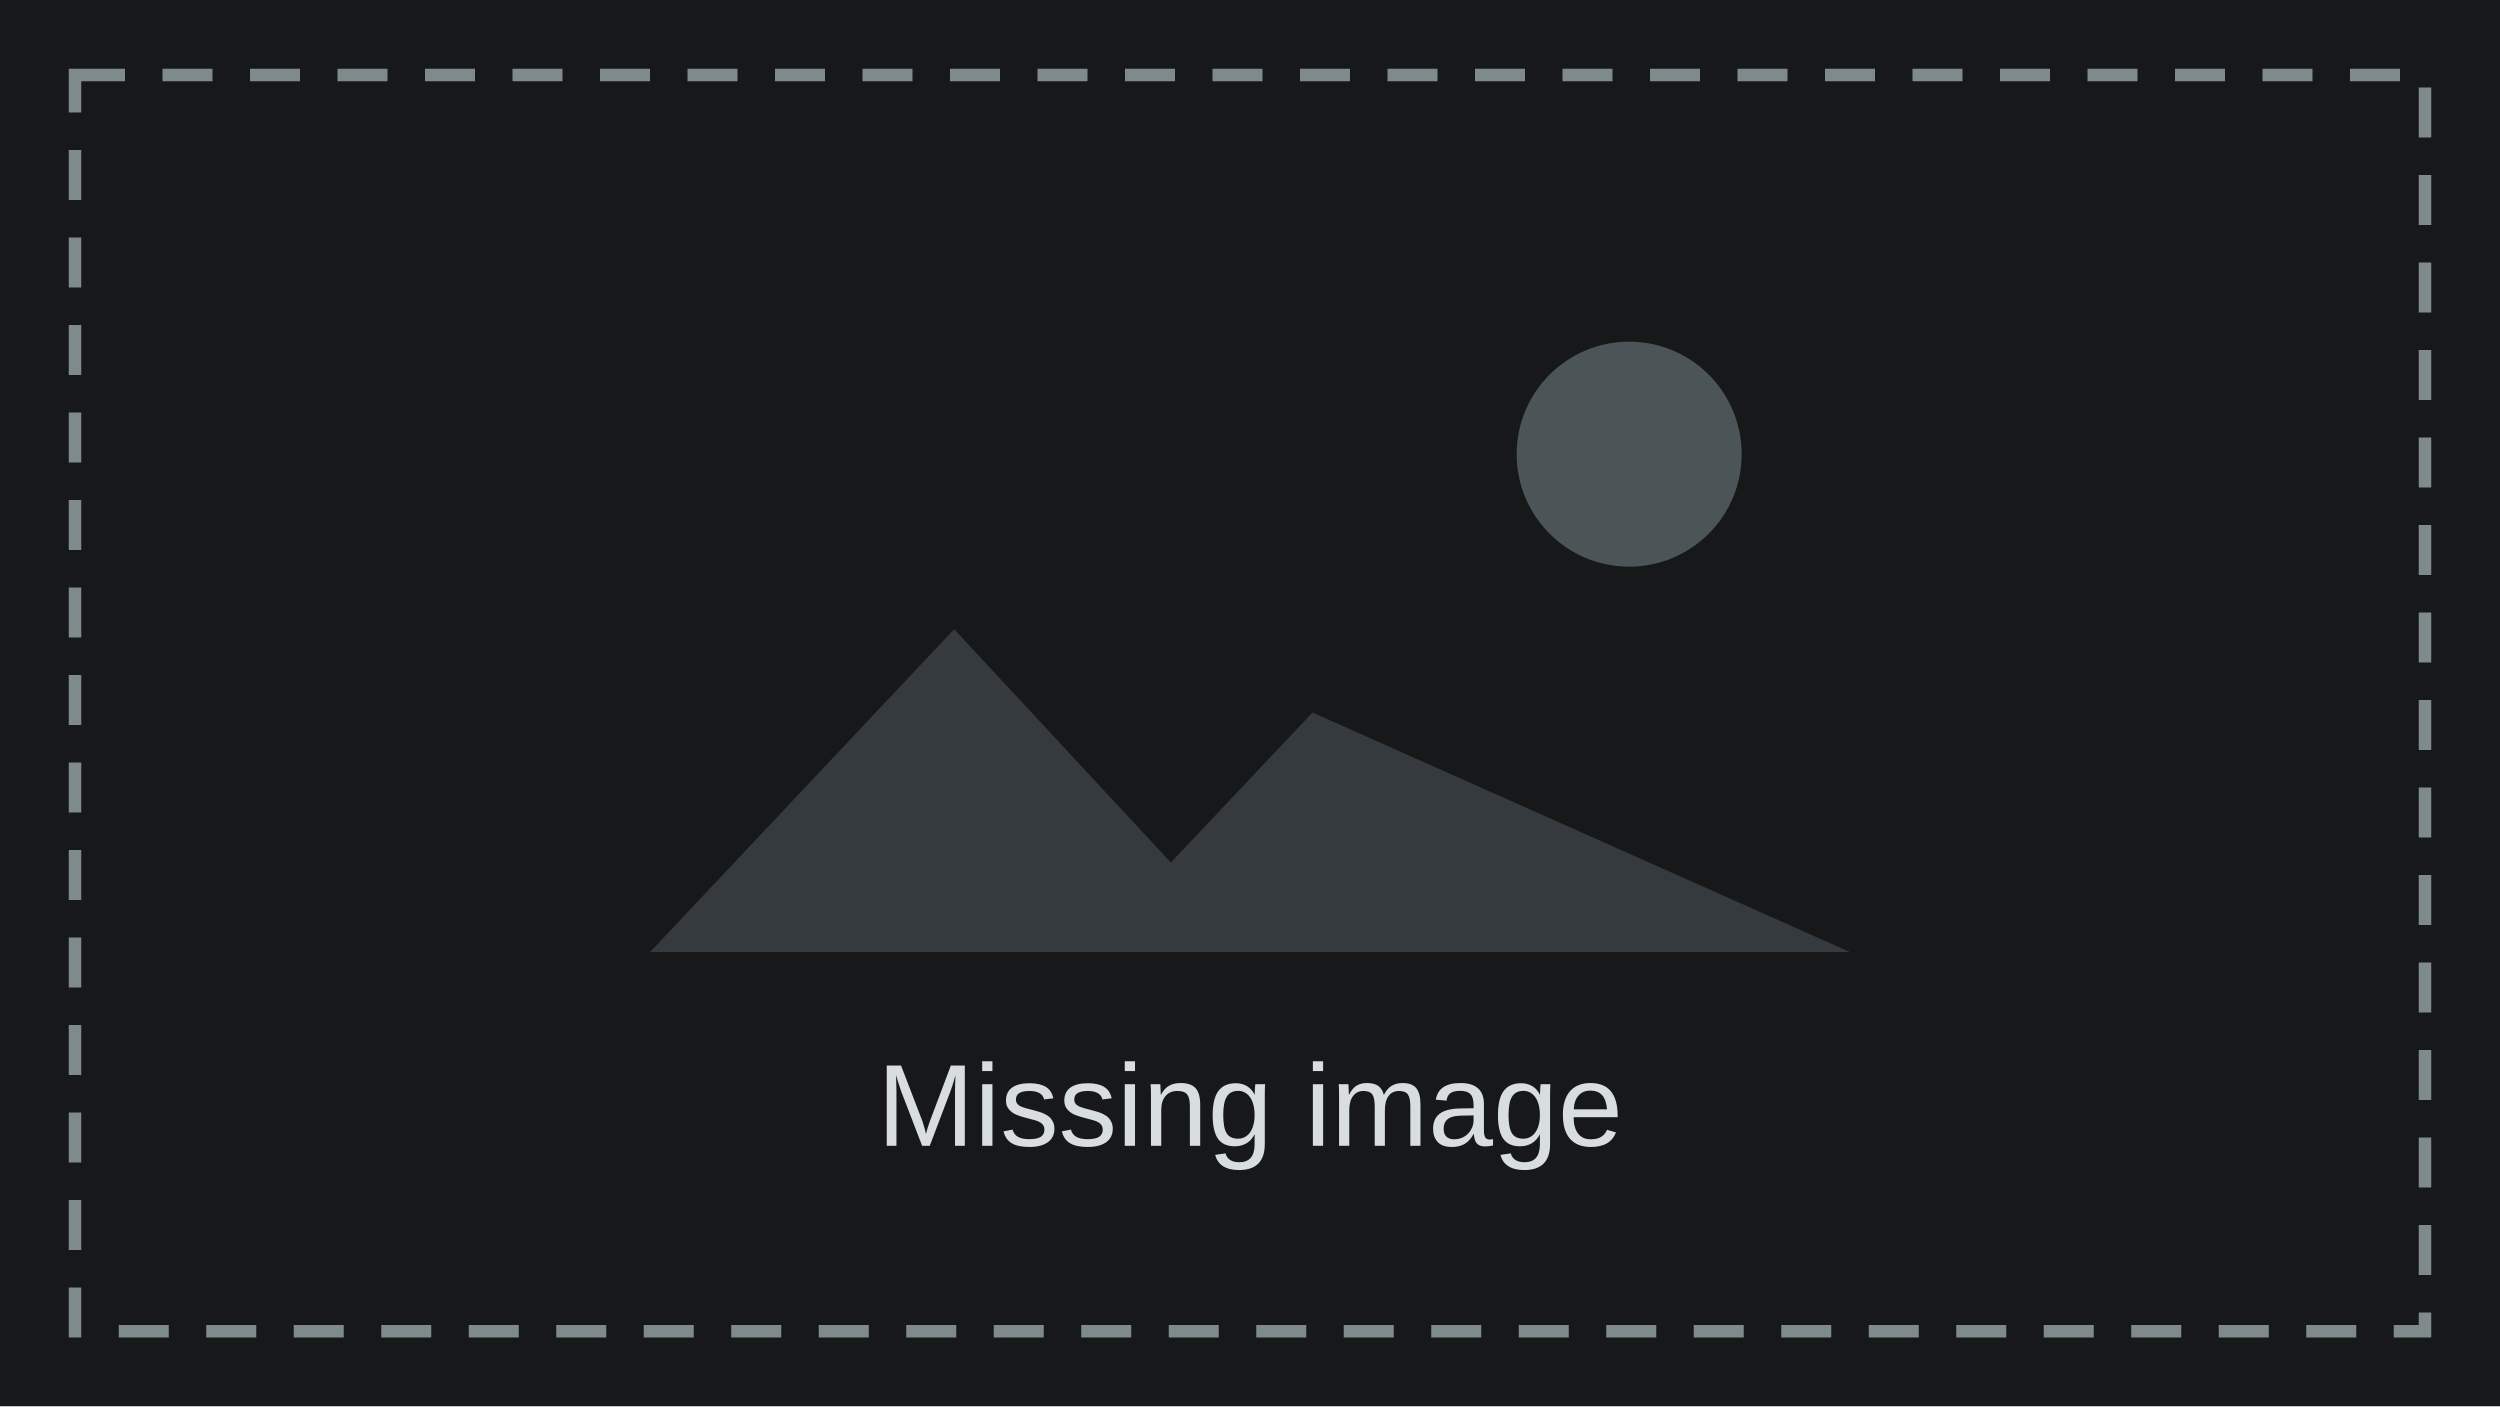
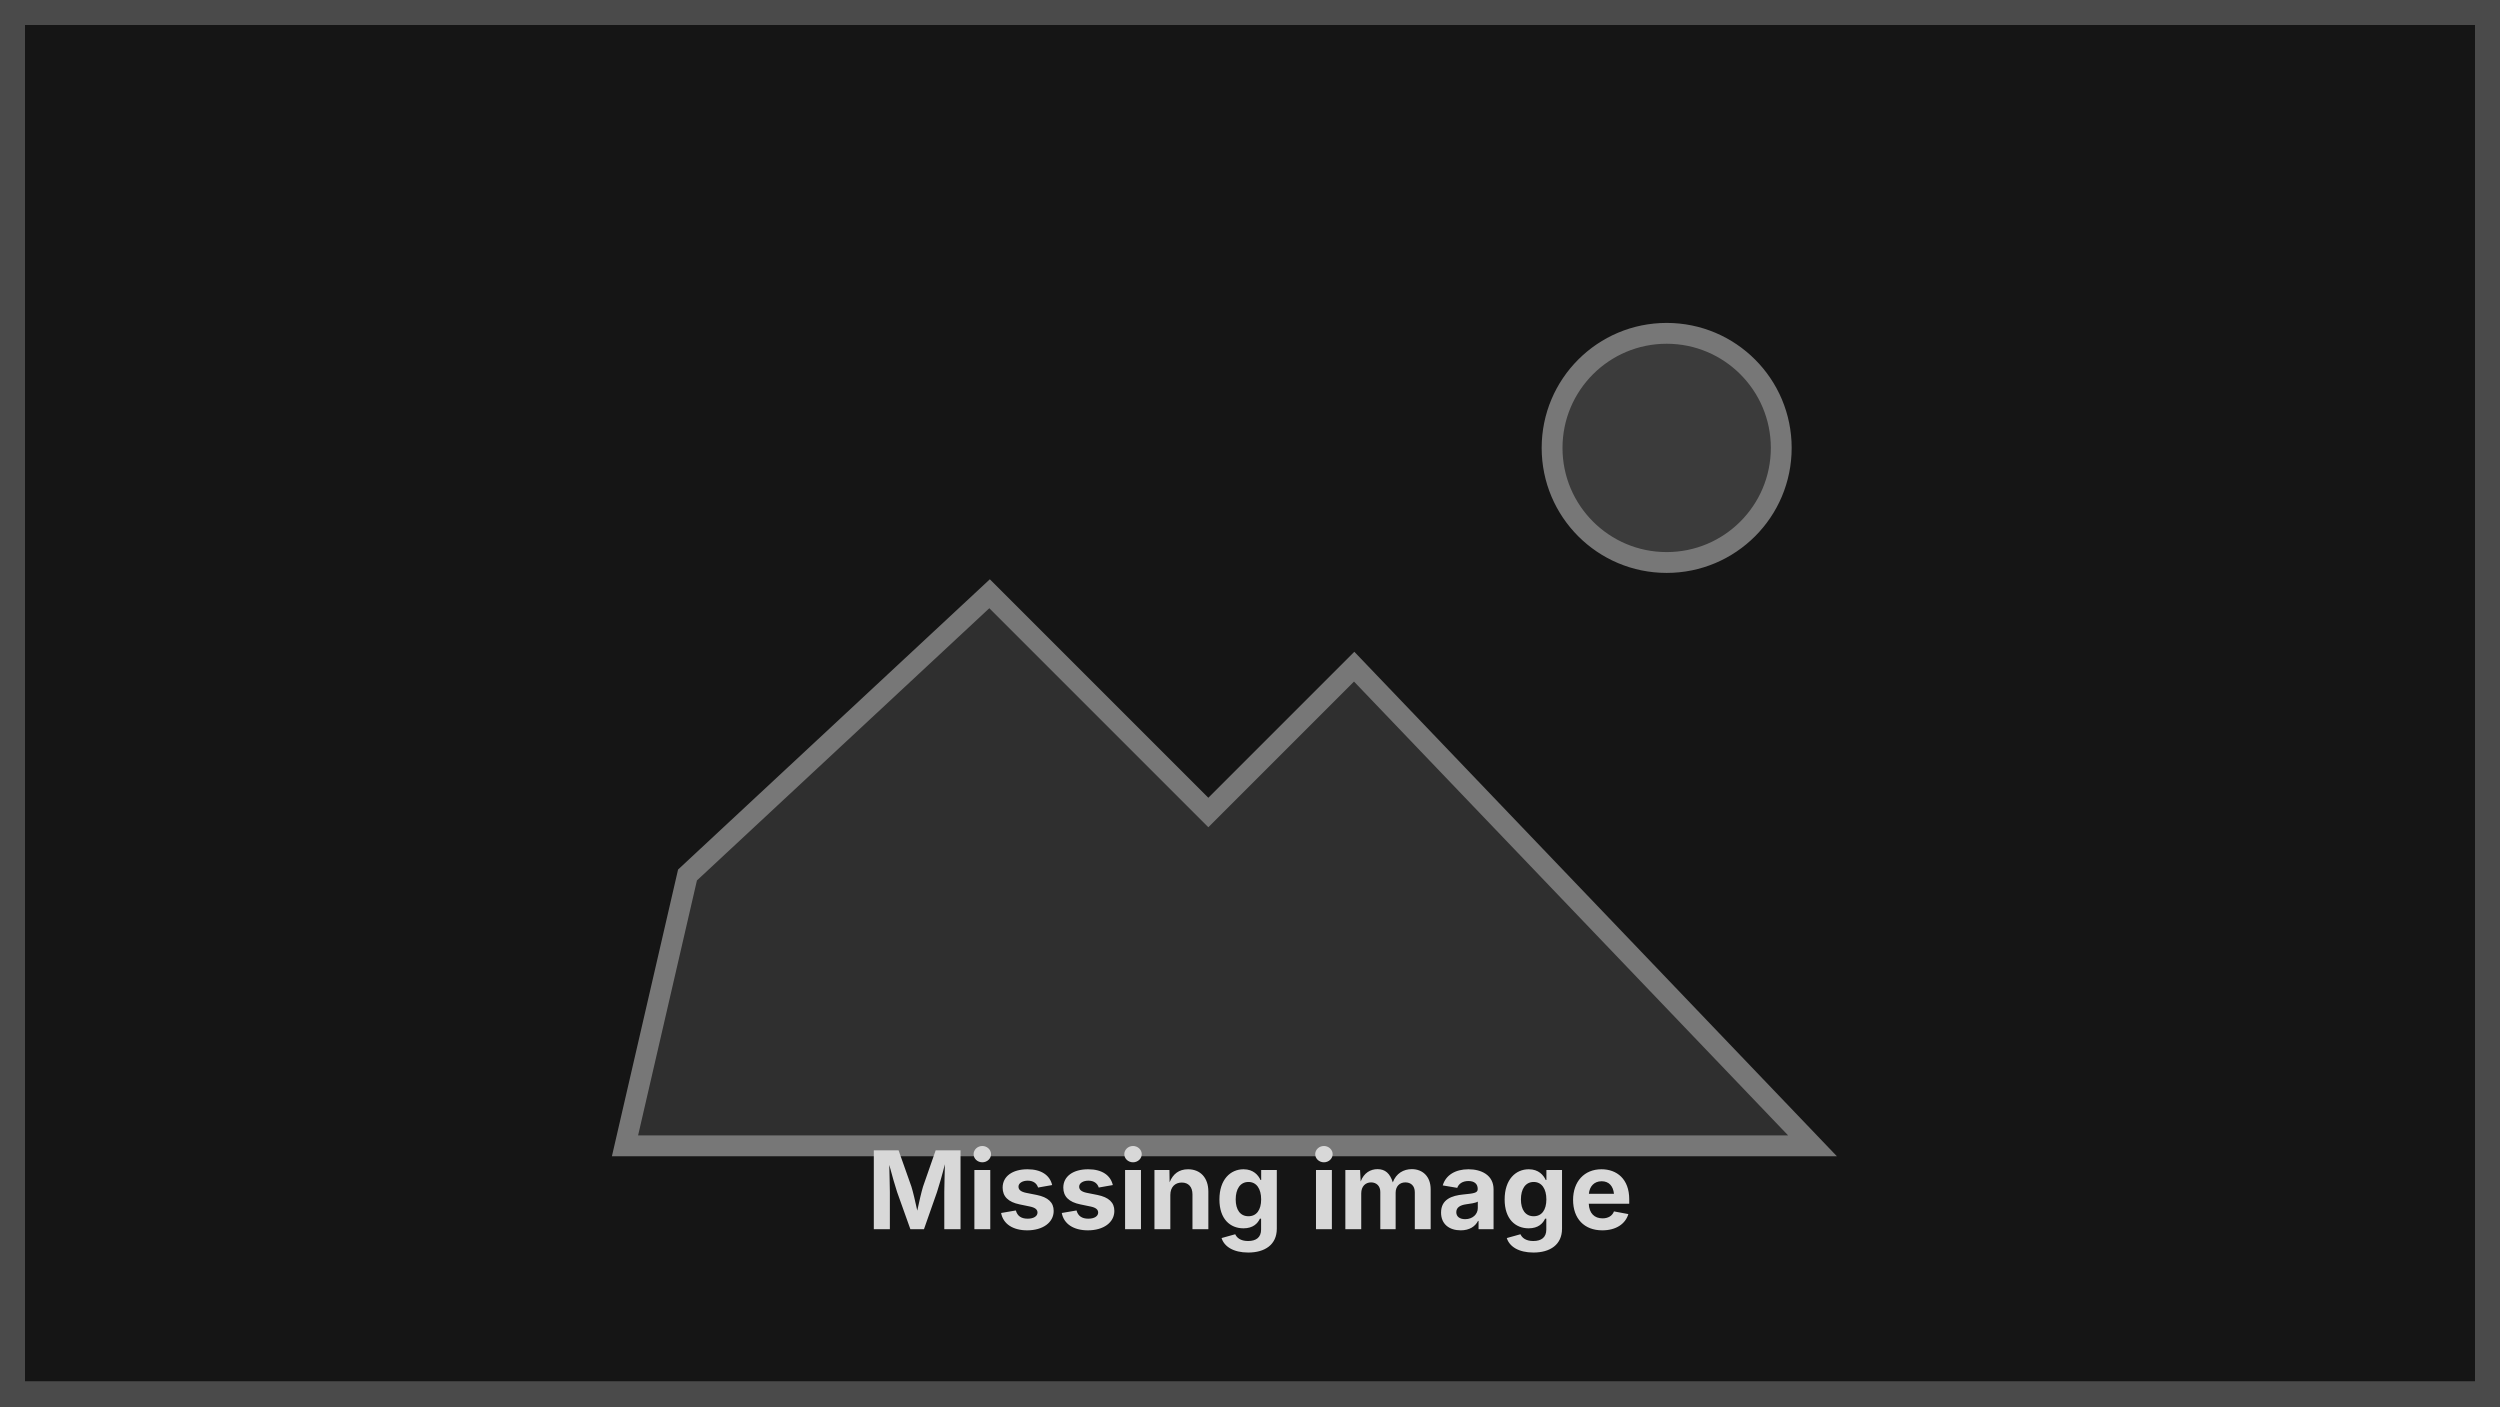
<svg xmlns="http://www.w3.org/2000/svg" width="1200" height="675" viewBox="0 0 1200 675" role="img" aria-labelledby="title desc">
-   <rect width="1200" height="675" fill="#161819" />
-   <rect x="36" y="36" width="1128" height="603" fill="none" stroke="#7f8a8d" stroke-width="6" stroke-dasharray="24 18" />
-   <path d="M312 457l146-155 104 112 68-72 258 115H312z" fill="#343a3d" />
-   <circle cx="782" cy="218" r="54" fill="#4b5558" />
-   <text x="600" y="550" fill="#d8dedf" font-family="Arial, Helvetica, sans-serif" font-size="56" text-anchor="middle">Missing image</text>
+   <rect width="1200" height="675" fill="#151515" />
+   <path d="M0 0h1200v675H0z" fill="none" stroke="#4a4a4a" stroke-width="24" />
+   <path d="M330 420 475 285l105 105 70-70 220 230H300z" fill="#2f2f2f" stroke="#777" stroke-width="10" />
+   <circle cx="800" cy="215" r="55" fill="#3b3b3b" stroke="#777" stroke-width="10" />
+   <text x="600" y="590" fill="#d8d8d8" font-family="system-ui, -apple-system, BlinkMacSystemFont, 'Segoe UI', sans-serif" font-size="52" font-weight="700" text-anchor="middle">Missing image</text>
</svg>
